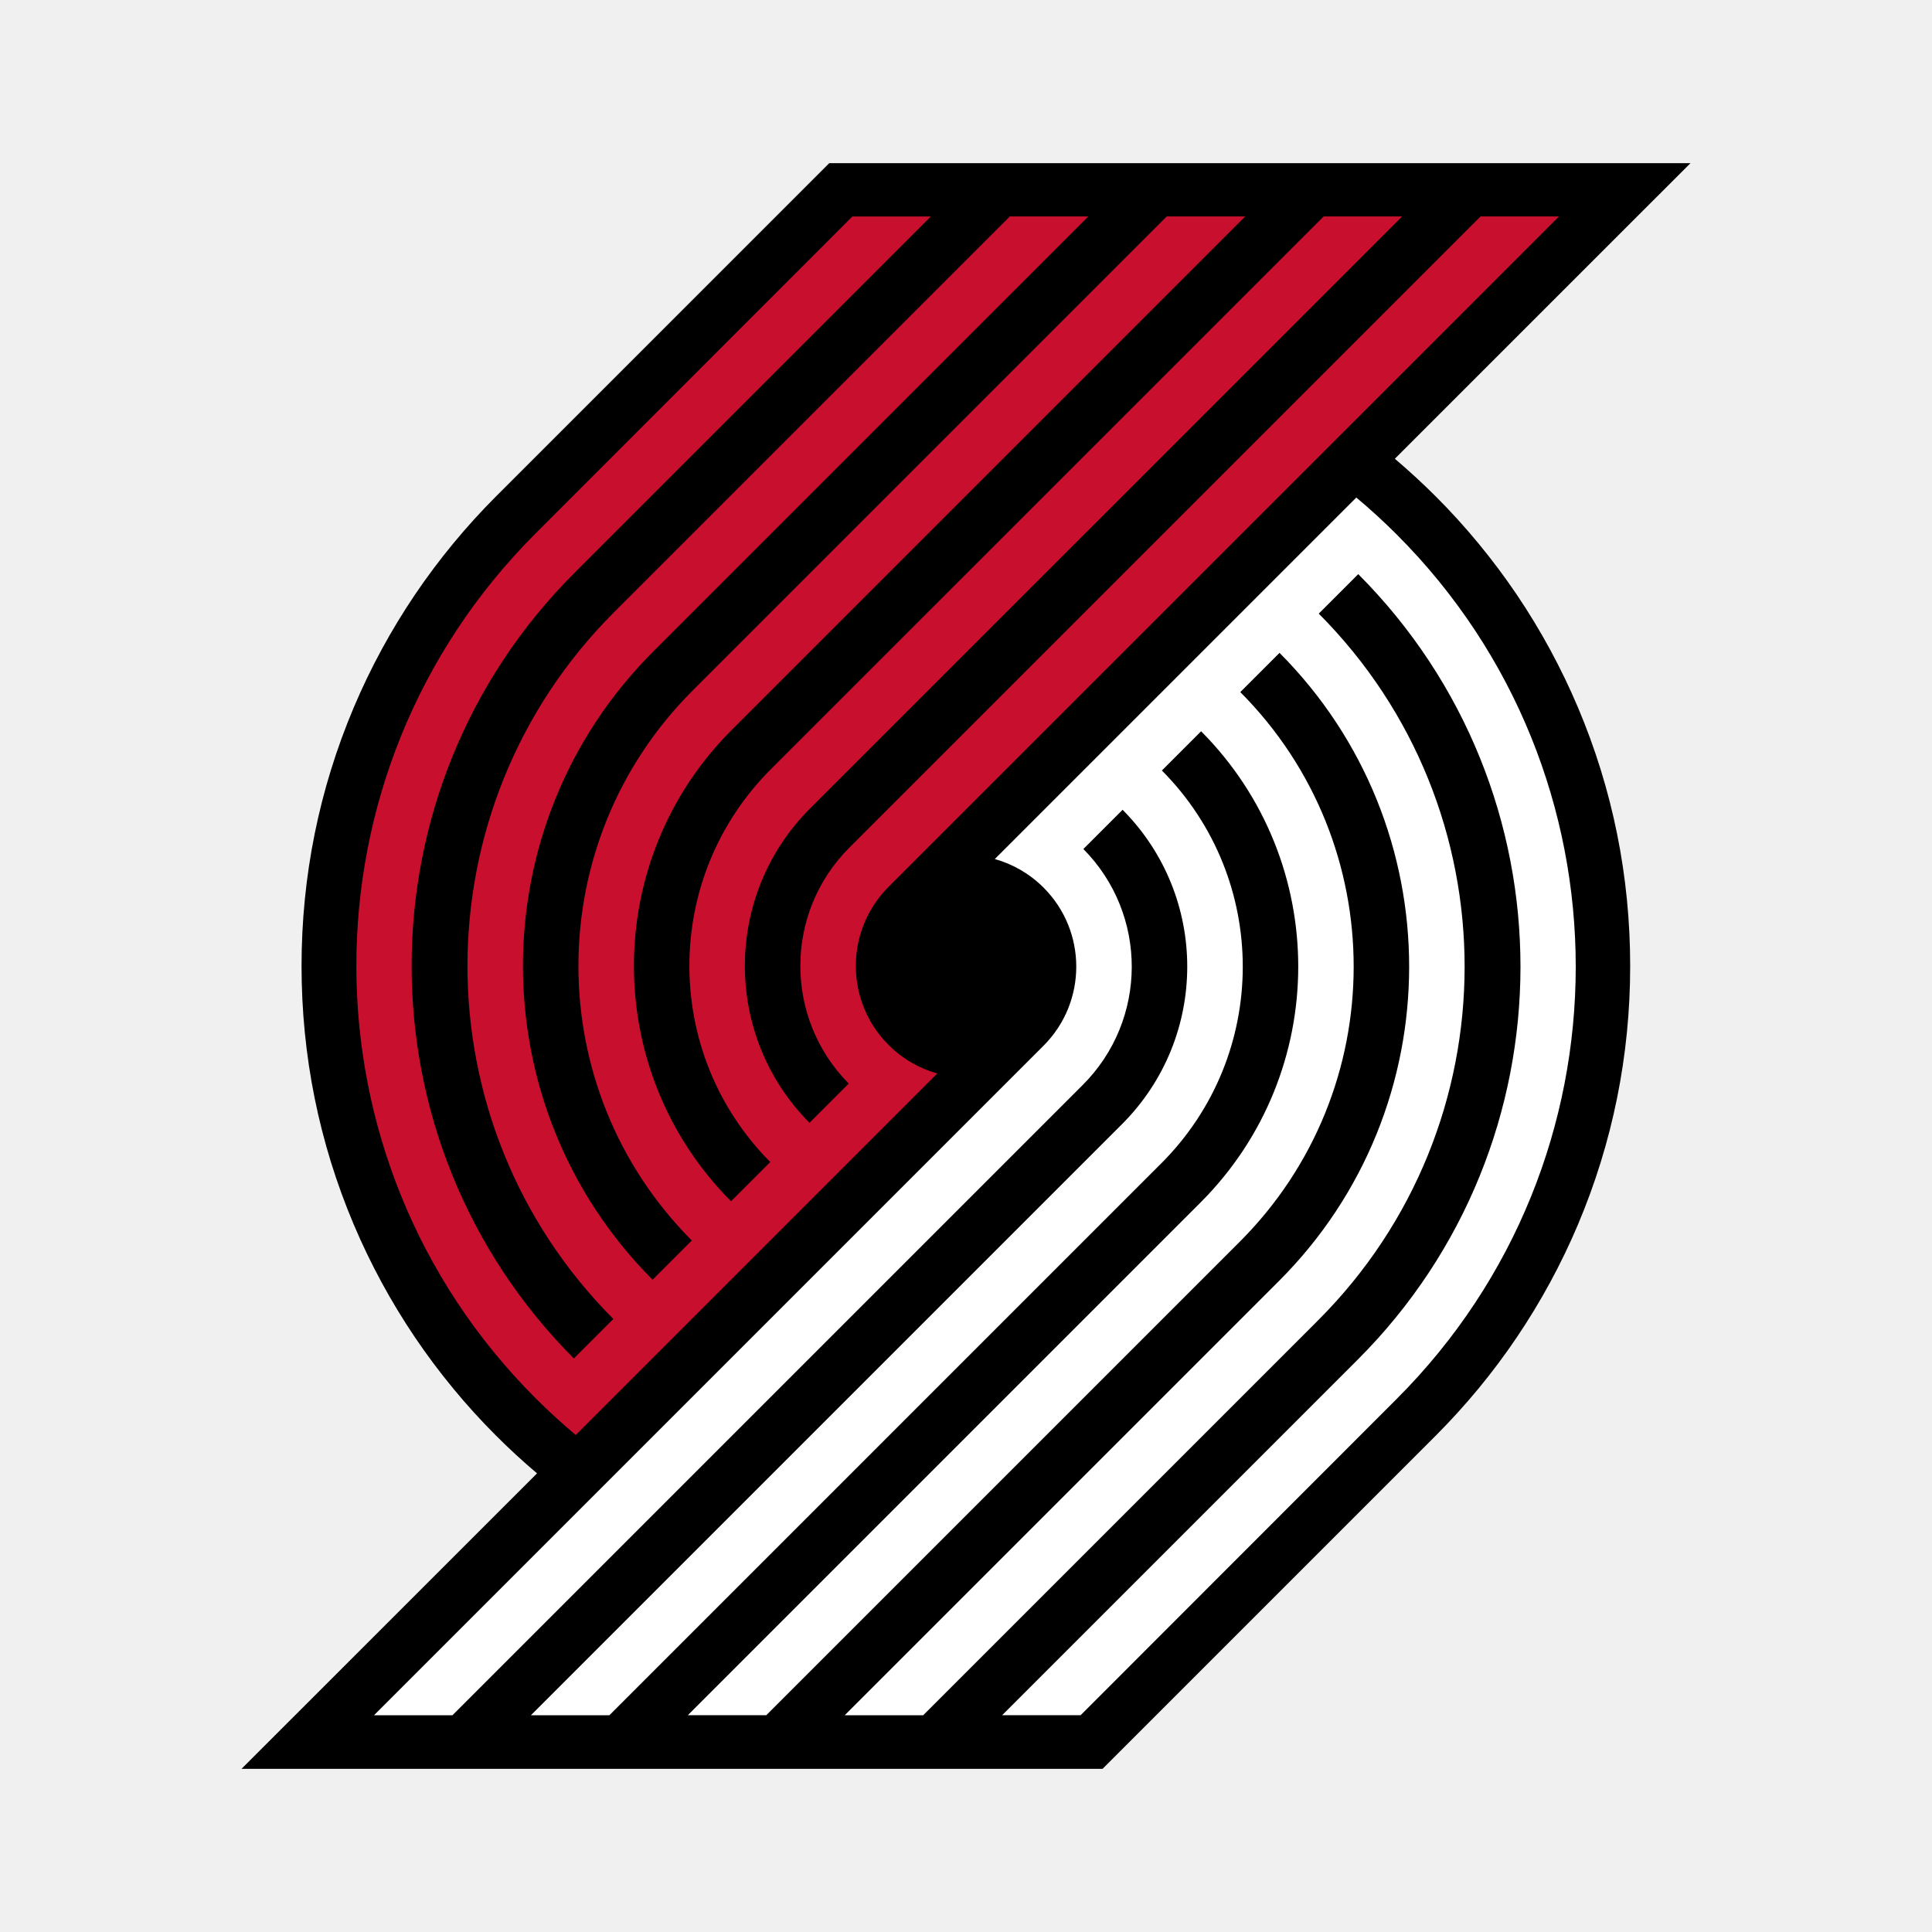
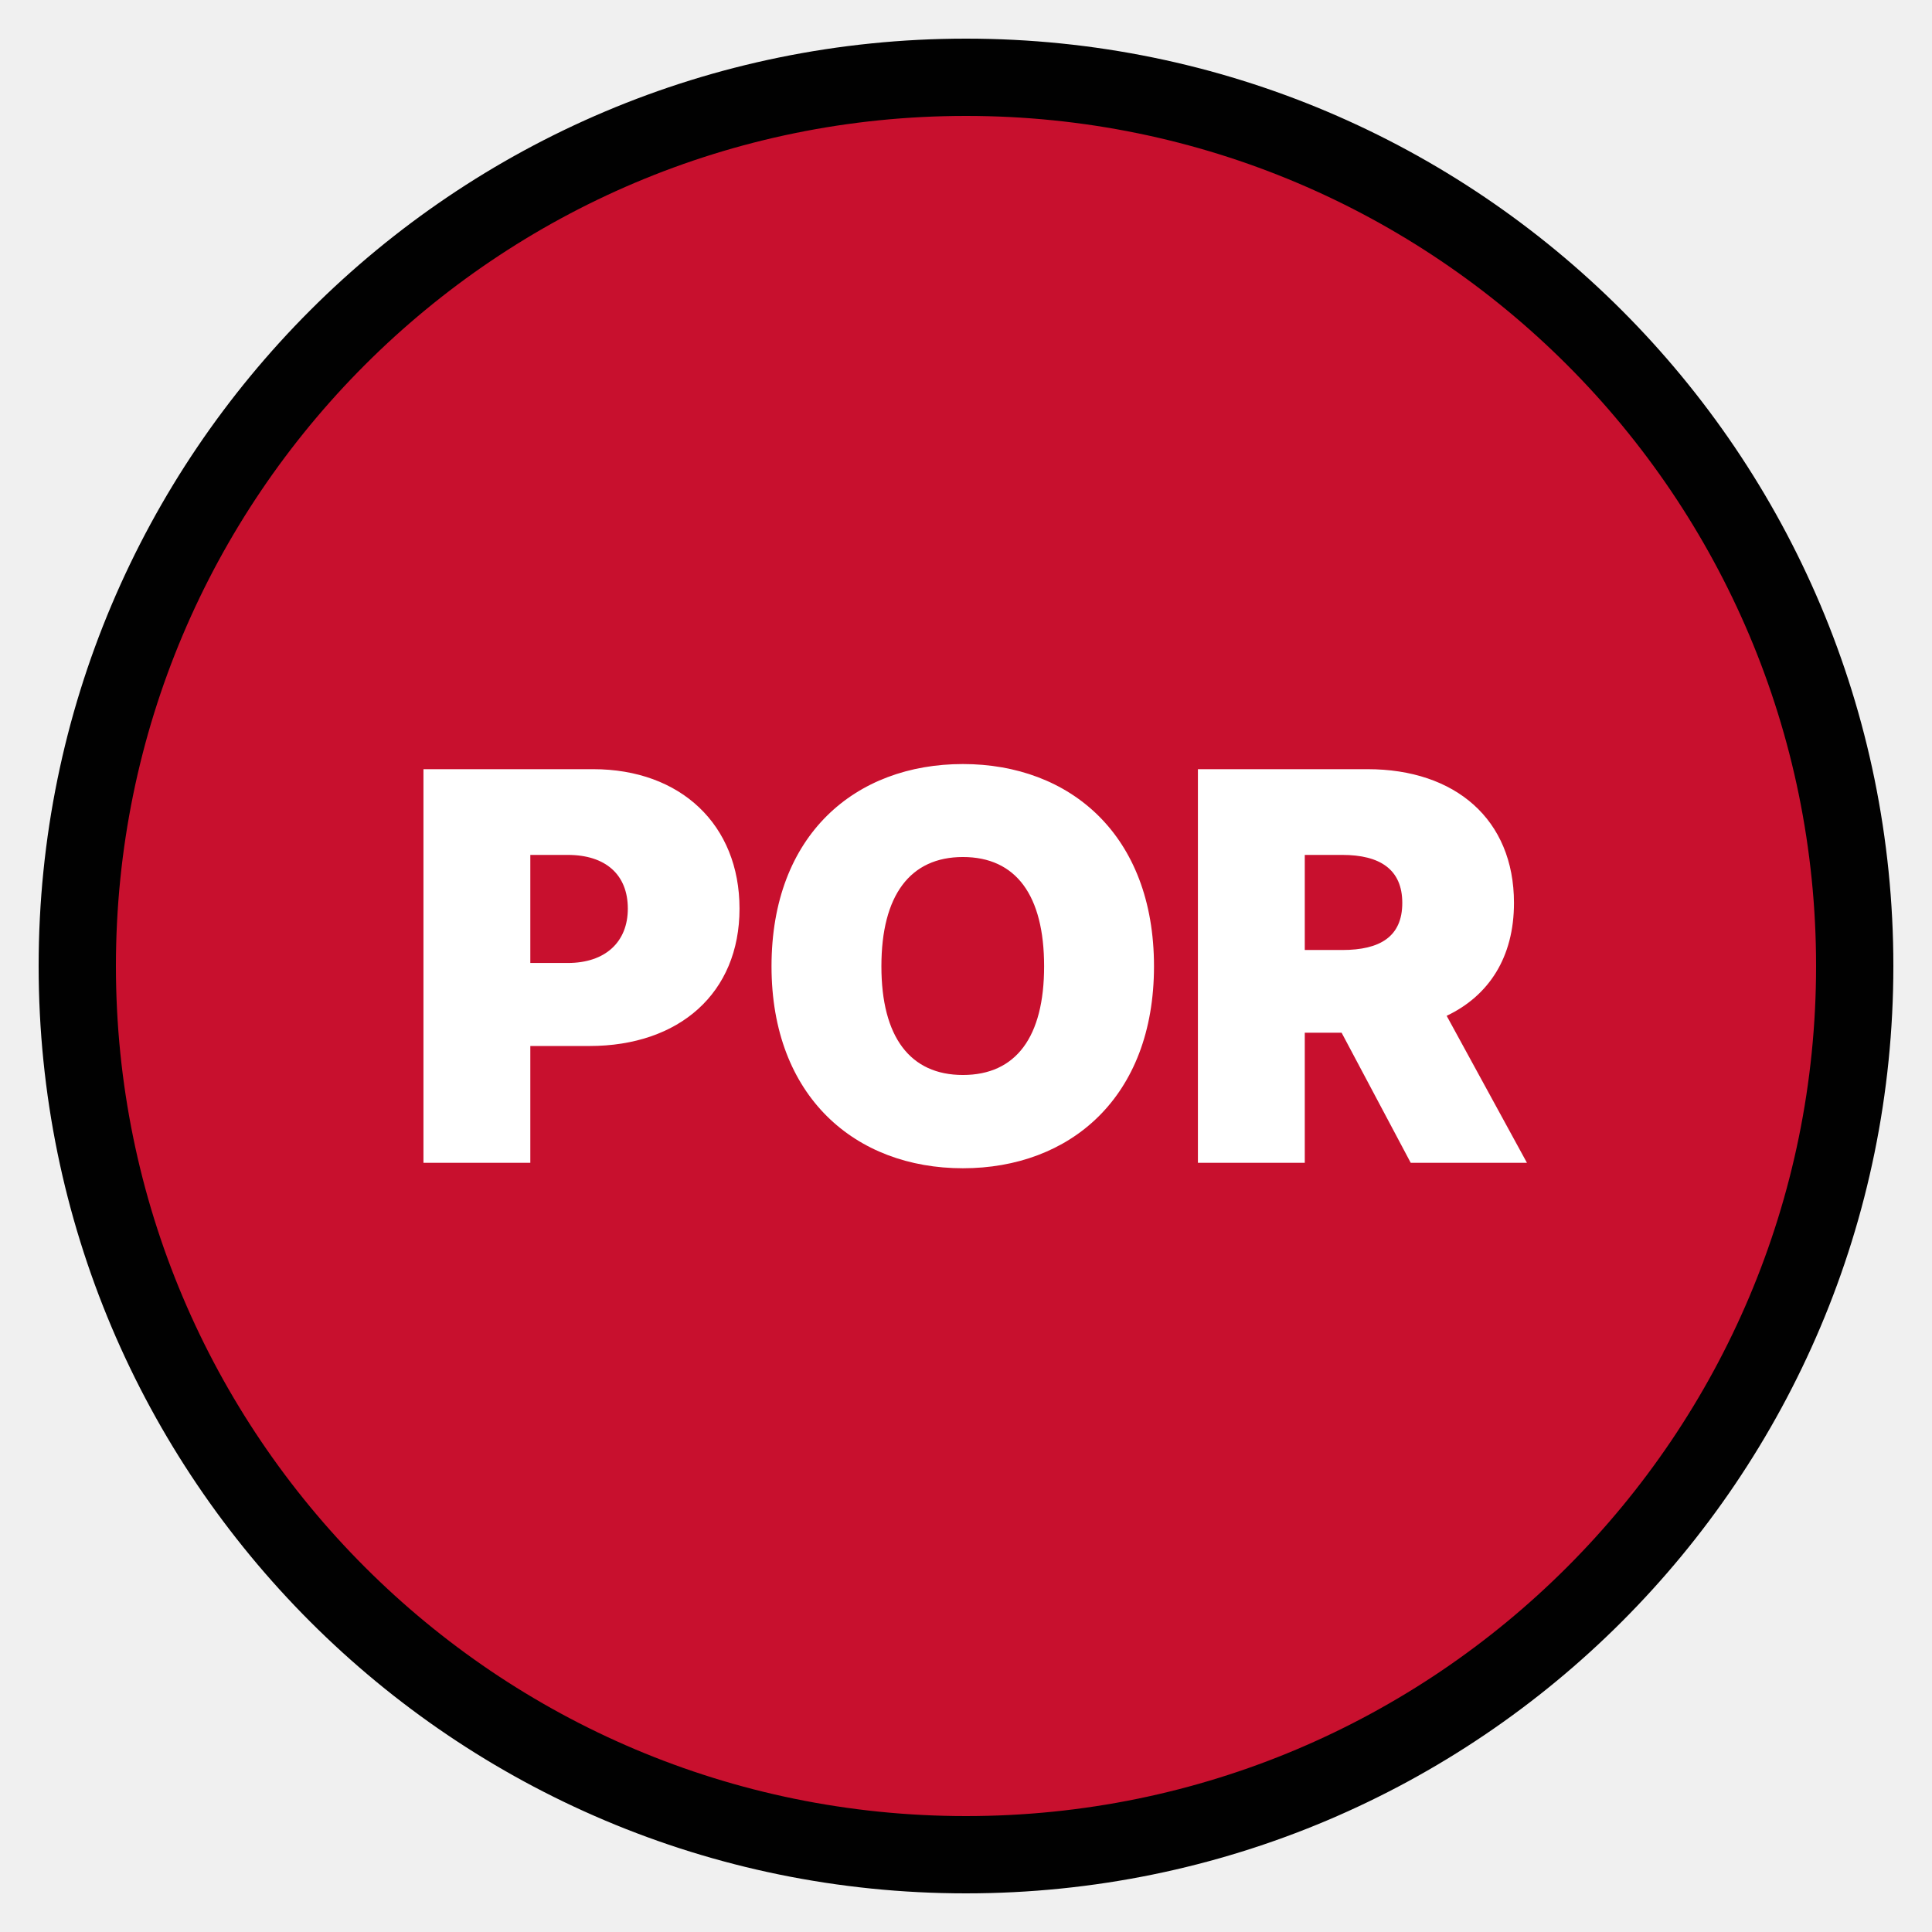
- <svg xmlns="http://www.w3.org/2000/svg" version="1.1" id="Layer_1" x="0px" y="0px" viewBox="0 0 360 360" style="enable-background:new 0 0 360 360;" xml:space="preserve">
-   <style type="text/css">
- 	.st0{fill:#FFFFFF;}
- 	.st1{fill:#C8102E;}
- </style>
-   <g>
-     <path d="M267.63,267.41c5.55-5.57,10.6-11.69,14.99-18.2c4.47-6.62,8.31-13.69,11.41-21.03c6.45-15.26,9.73-31.47,9.73-48.18   c0-16.71-3.27-32.92-9.73-48.18c-3.1-7.33-6.94-14.41-11.41-21.03c-4.43-6.55-9.51-12.72-15.12-18.32   c-2.43-2.43-4.97-4.76-7.59-6.99L315,30.4H154.52L92.58,92.34c-0.04,0.04-0.08,0.09-0.13,0.13c-5.6,5.6-10.69,11.77-15.12,18.32   c-4.47,6.62-8.31,13.69-11.41,21.03c-6.45,15.26-9.73,31.47-9.73,48.18c0,16.71,3.27,32.92,9.73,48.18   c3.1,7.33,6.94,14.41,11.41,21.03c4.43,6.55,9.51,12.72,15.12,18.32c2.44,2.44,4.98,4.78,7.62,7.01L45,329.6h160.44L267.63,267.41z   " />
-     <g>
-       <path class="st0" d="M260.27,260.65c44.47-44.47,44.46-116.59-0.02-161.06c-2.43-2.43-4.94-4.72-7.52-6.88l-67.36,67.36    c3.32,0.93,6.45,2.7,9.06,5.3l0,0c0.01,0.01,0.01,0.01,0.02,0.02c8.13,8.13,8.13,21.32,0,29.46l0,0L69.69,319.61h14.62    l117.45-117.45c12.13-12.13,12.17-31.78,0.11-43.96l7.31-7.31c16.1,16.21,16.06,42.41-0.11,58.58L98.93,319.61h14.62    l102.84-102.84c20.21-20.21,20.24-52.94,0.11-73.2l7.31-7.31c24.17,24.29,24.13,63.57-0.11,87.81h0l-95.53,95.53h14.62L231,231.39    h0c28.28-28.28,28.32-74.11,0.11-102.43l7.31-7.31c32.24,32.36,32.21,84.74-0.11,117.05l0,0l-80.91,80.91h14.62l73.6-73.6l0,0    c36.35-36.35,36.39-95.27,0.11-131.67l7.36-7.36c40.34,40.46,40.31,105.97-0.11,146.38l-66.24,66.24h14.62L260.27,260.65z" />
-     </g>
-     <path class="st1" d="M99.75,99.45c-44.47,44.47-44.46,116.59,0.02,161.06c2.43,2.43,4.94,4.72,7.52,6.88l67.36-67.36   c-3.32-0.93-6.45-2.7-9.06-5.3l0,0c-0.01-0.01-0.01-0.01-0.02-0.02c-8.13-8.13-8.13-21.32,0-29.46v0L290.5,40.33h-14.62   L158.26,157.95l0,0c-12.13,12.13-12.17,31.78-0.11,43.96l-7.31,7.31c-16.1-16.21-16.06-42.41,0.11-58.58l0,0L261.27,40.33l-14.62,0   L143.64,143.33c-20.21,20.21-20.24,52.94-0.11,73.2l-7.31,7.31c-24.17-24.29-24.13-63.57,0.11-87.81l0,0l95.7-95.7h-14.62   l-88.39,88.39v0c-28.28,28.28-28.32,74.11-0.11,102.43l-7.31,7.31c-32.24-32.36-32.21-84.74,0.11-117.05h0l81.08-81.08h-14.62   L114.4,114.1l0,0c-36.35,36.35-36.39,95.27-0.11,131.67l-7.36,7.36c-40.34-40.46-40.31-105.97,0.11-146.38l66.41-66.41h-14.62   L99.75,99.45z" />
-   </g>
+ <svg xmlns="http://www.w3.org/2000/svg" viewBox="0 0 100 100">
+   <circle cx="50" cy="50" r="46" fill="#C8102E" stroke="#010101" stroke-width="4" />
+   <text x="50" y="50" text-anchor="middle" dominant-baseline="central" fill="#FFFFFF" font-size="28" font-weight="900" font-family="system-ui, -apple-system, sans-serif">POR</text>
</svg>
